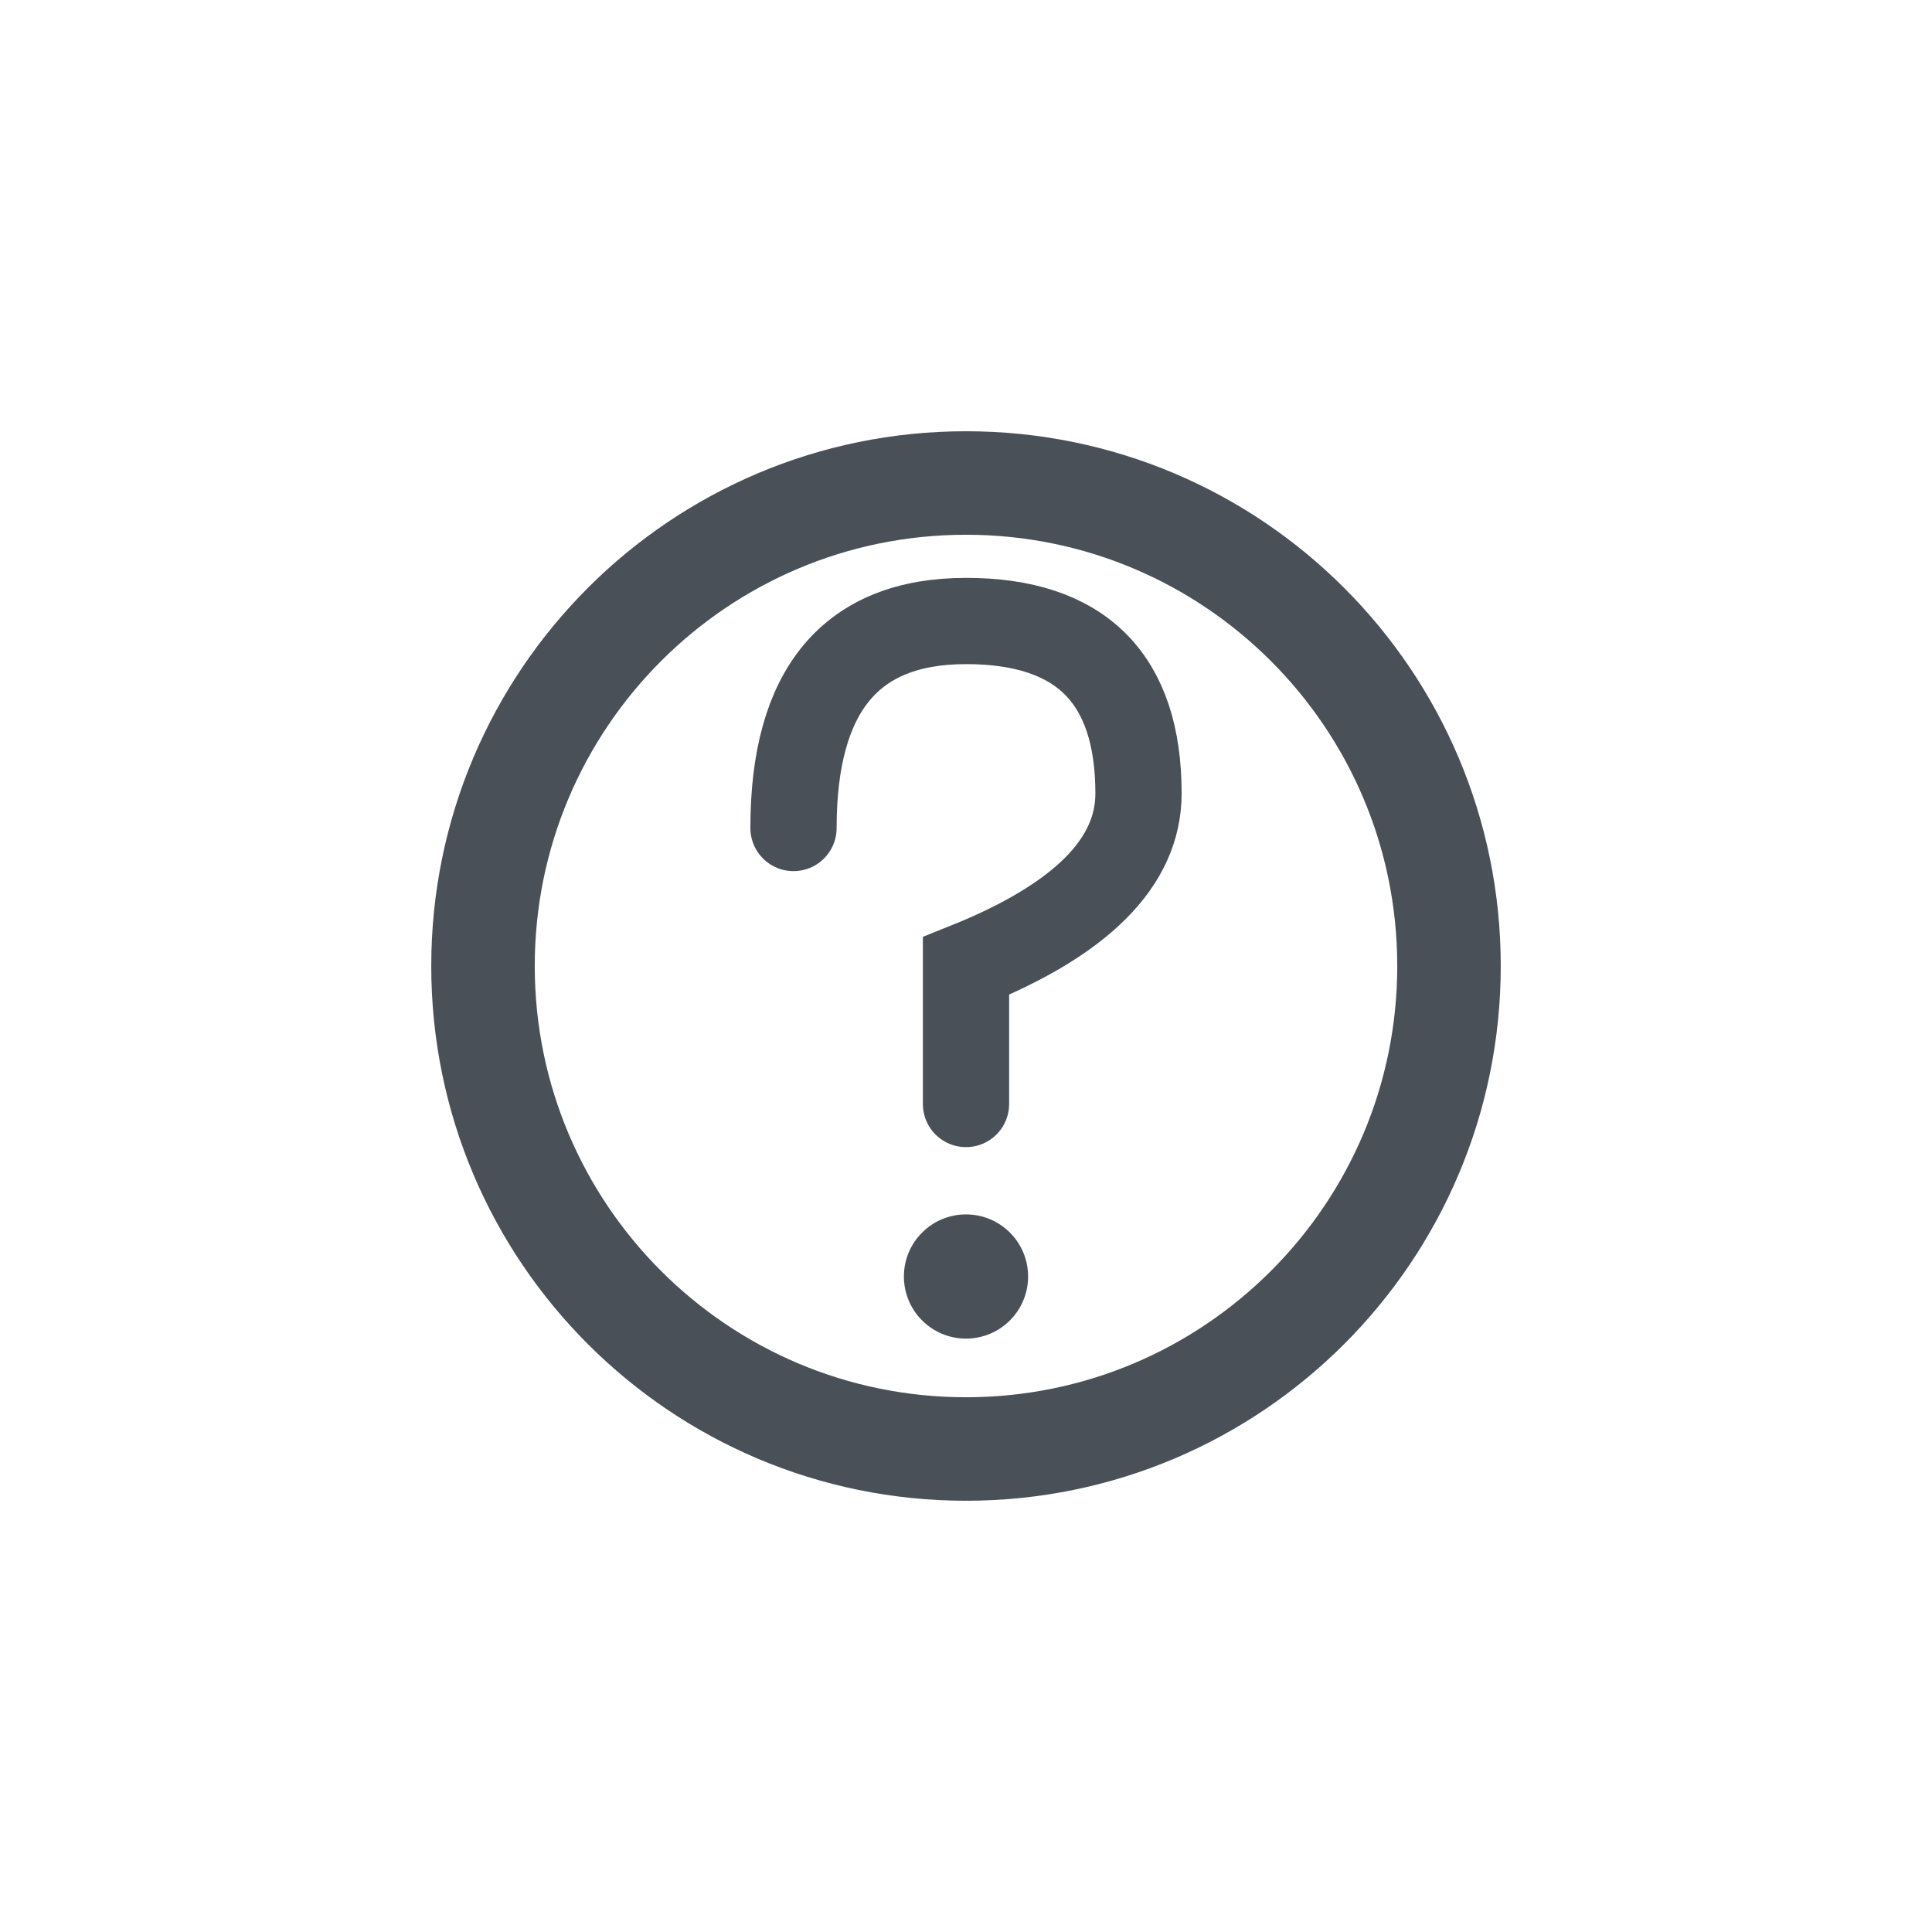
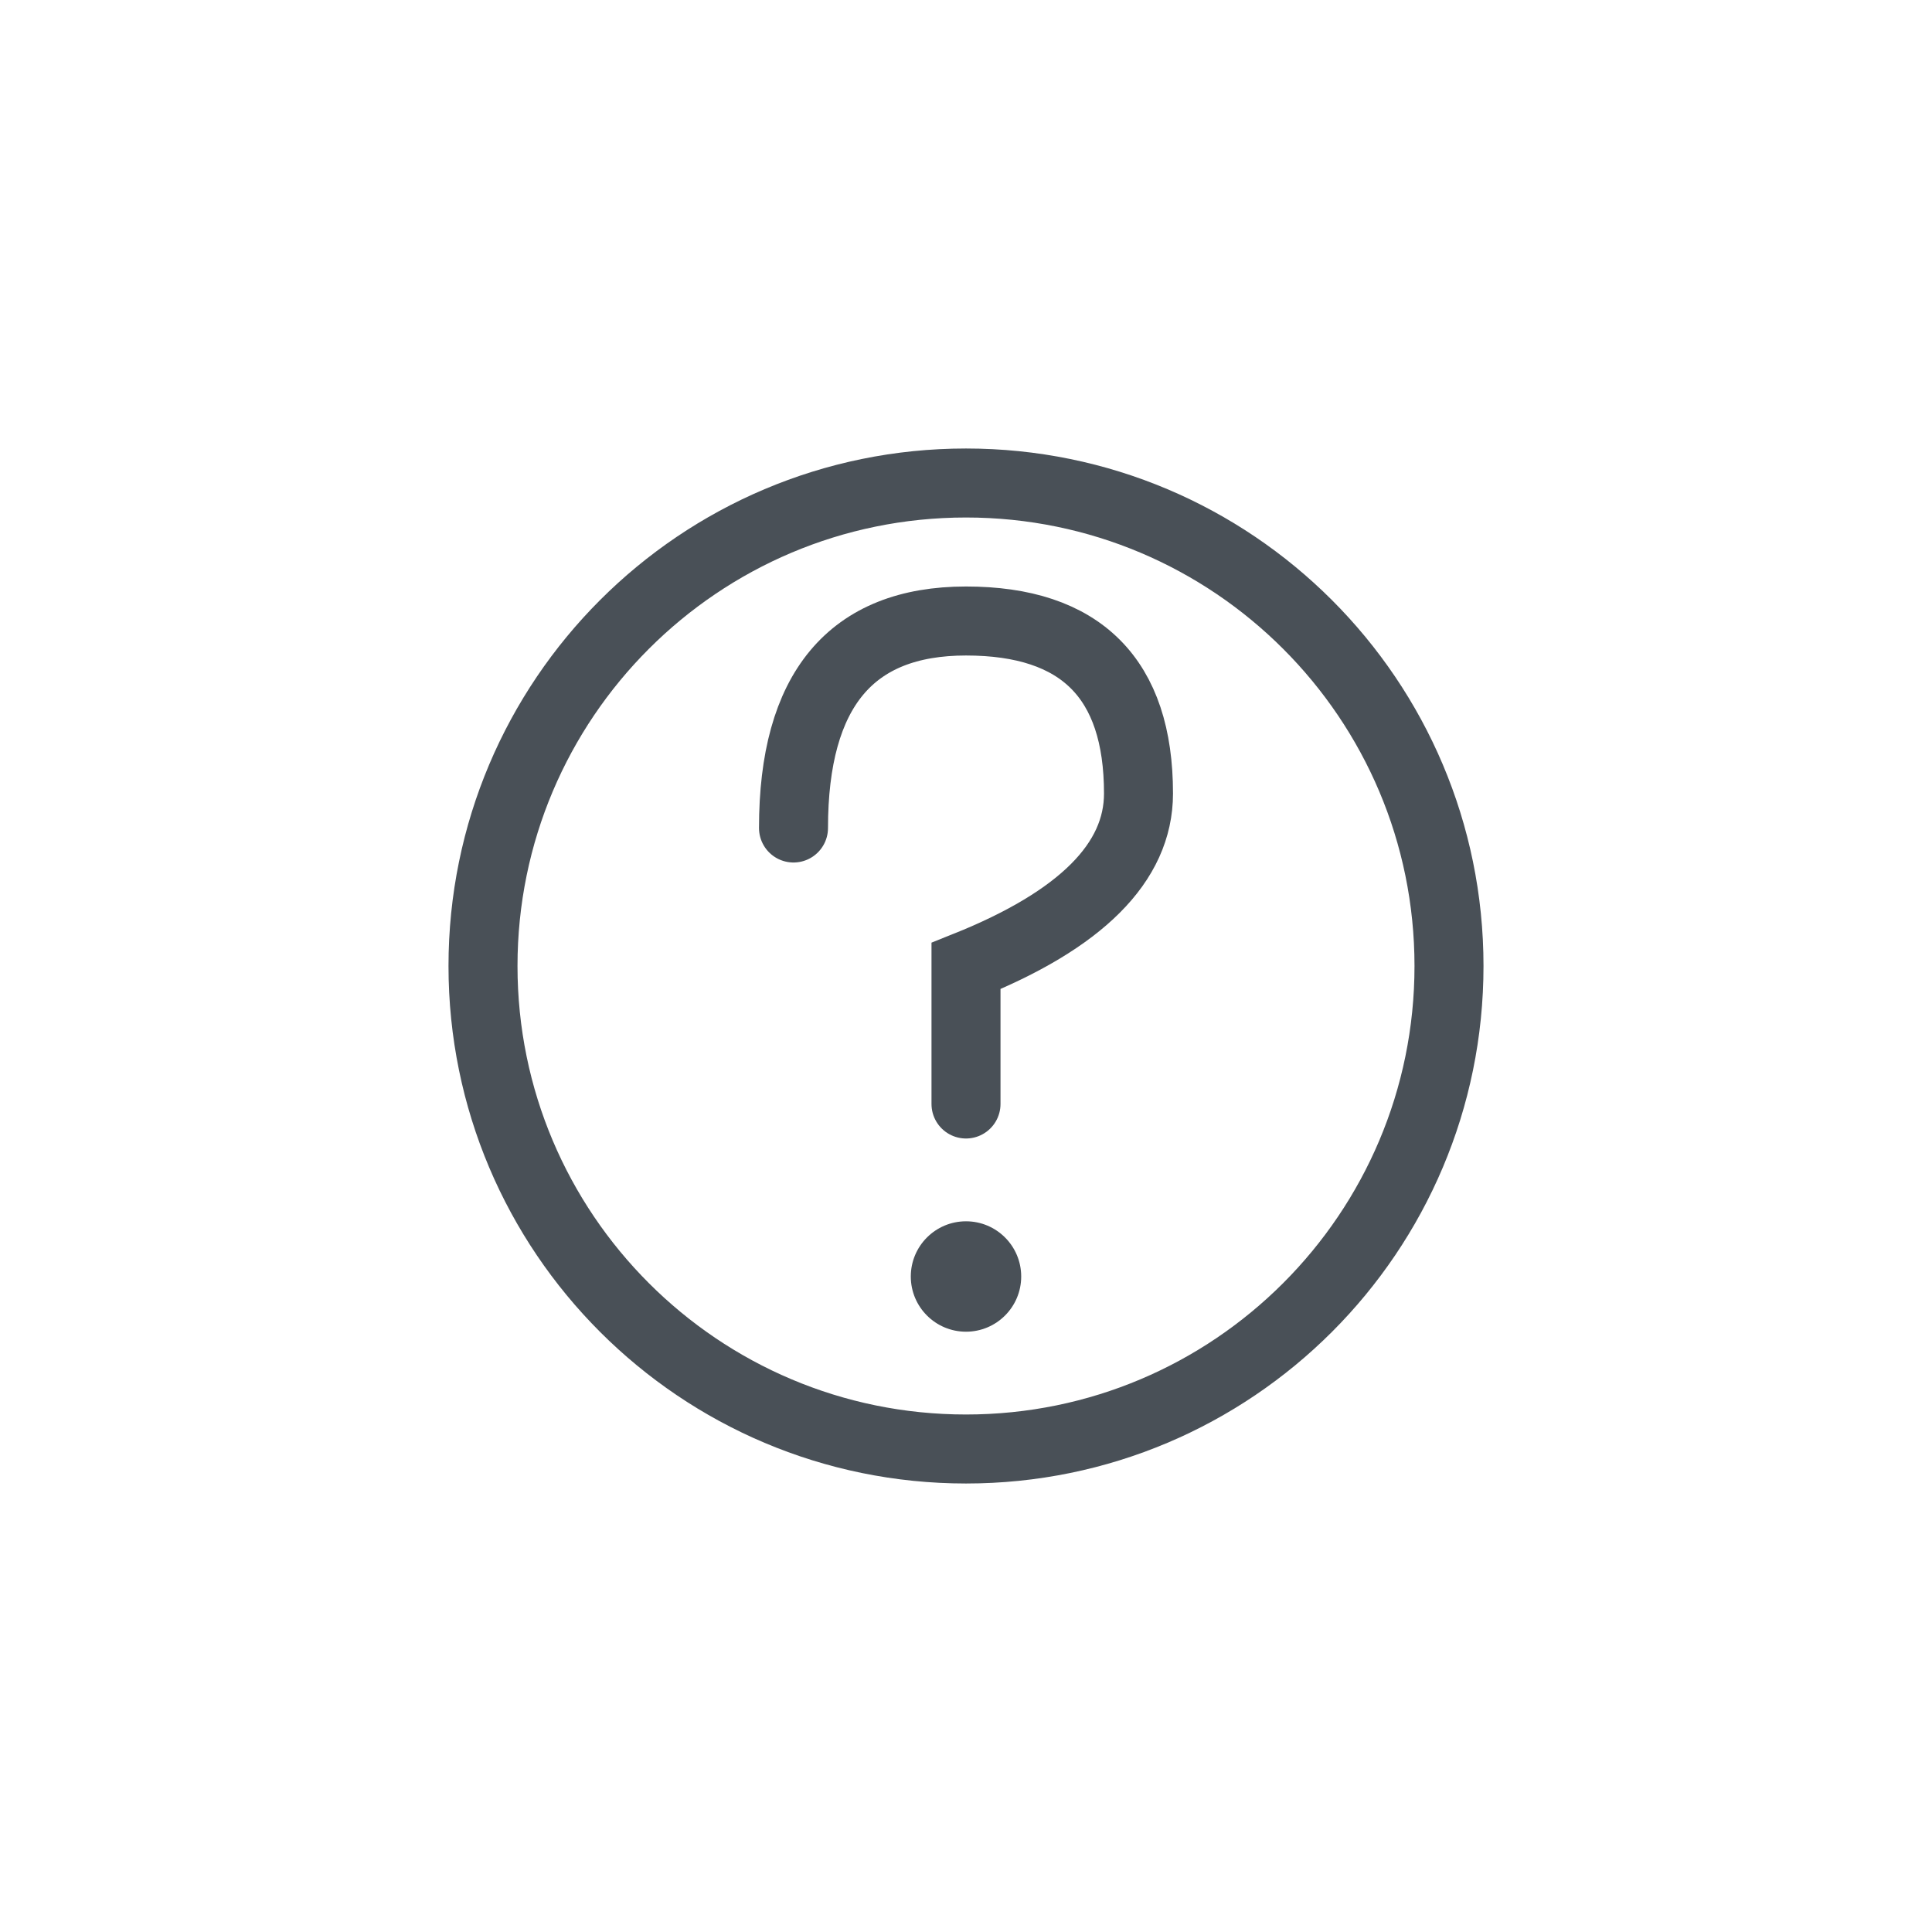
<svg xmlns="http://www.w3.org/2000/svg" viewBox="0 0 56 56" width="56" height="56">
-   <circle cx="28" cy="28" r="14" fill="none" stroke="#495057" stroke-width="3" />
-   <path d="M 23 24 Q 23 18, 28 18 Q 33 18, 33 23 Q 33 26, 28 28 L 28 32" fill="none" stroke="#495057" stroke-width="2.5" stroke-linecap="round" />
-   <circle cx="28" cy="37" r="1.8" fill="#495057" />
+   <circle cx="28" cy="28" r="14" fill="none" stroke="#495057" stroke-width="2" />
+   <path d="M 23 24 Q 23 18, 28 18 Q 33 18, 33 23 Q 33 26, 28 28 L 28 32" fill="none" stroke="#495057" stroke-width="2" stroke-linecap="round" />
+   <circle cx="28" cy="37" r="1.6" fill="#495057" />
</svg>
